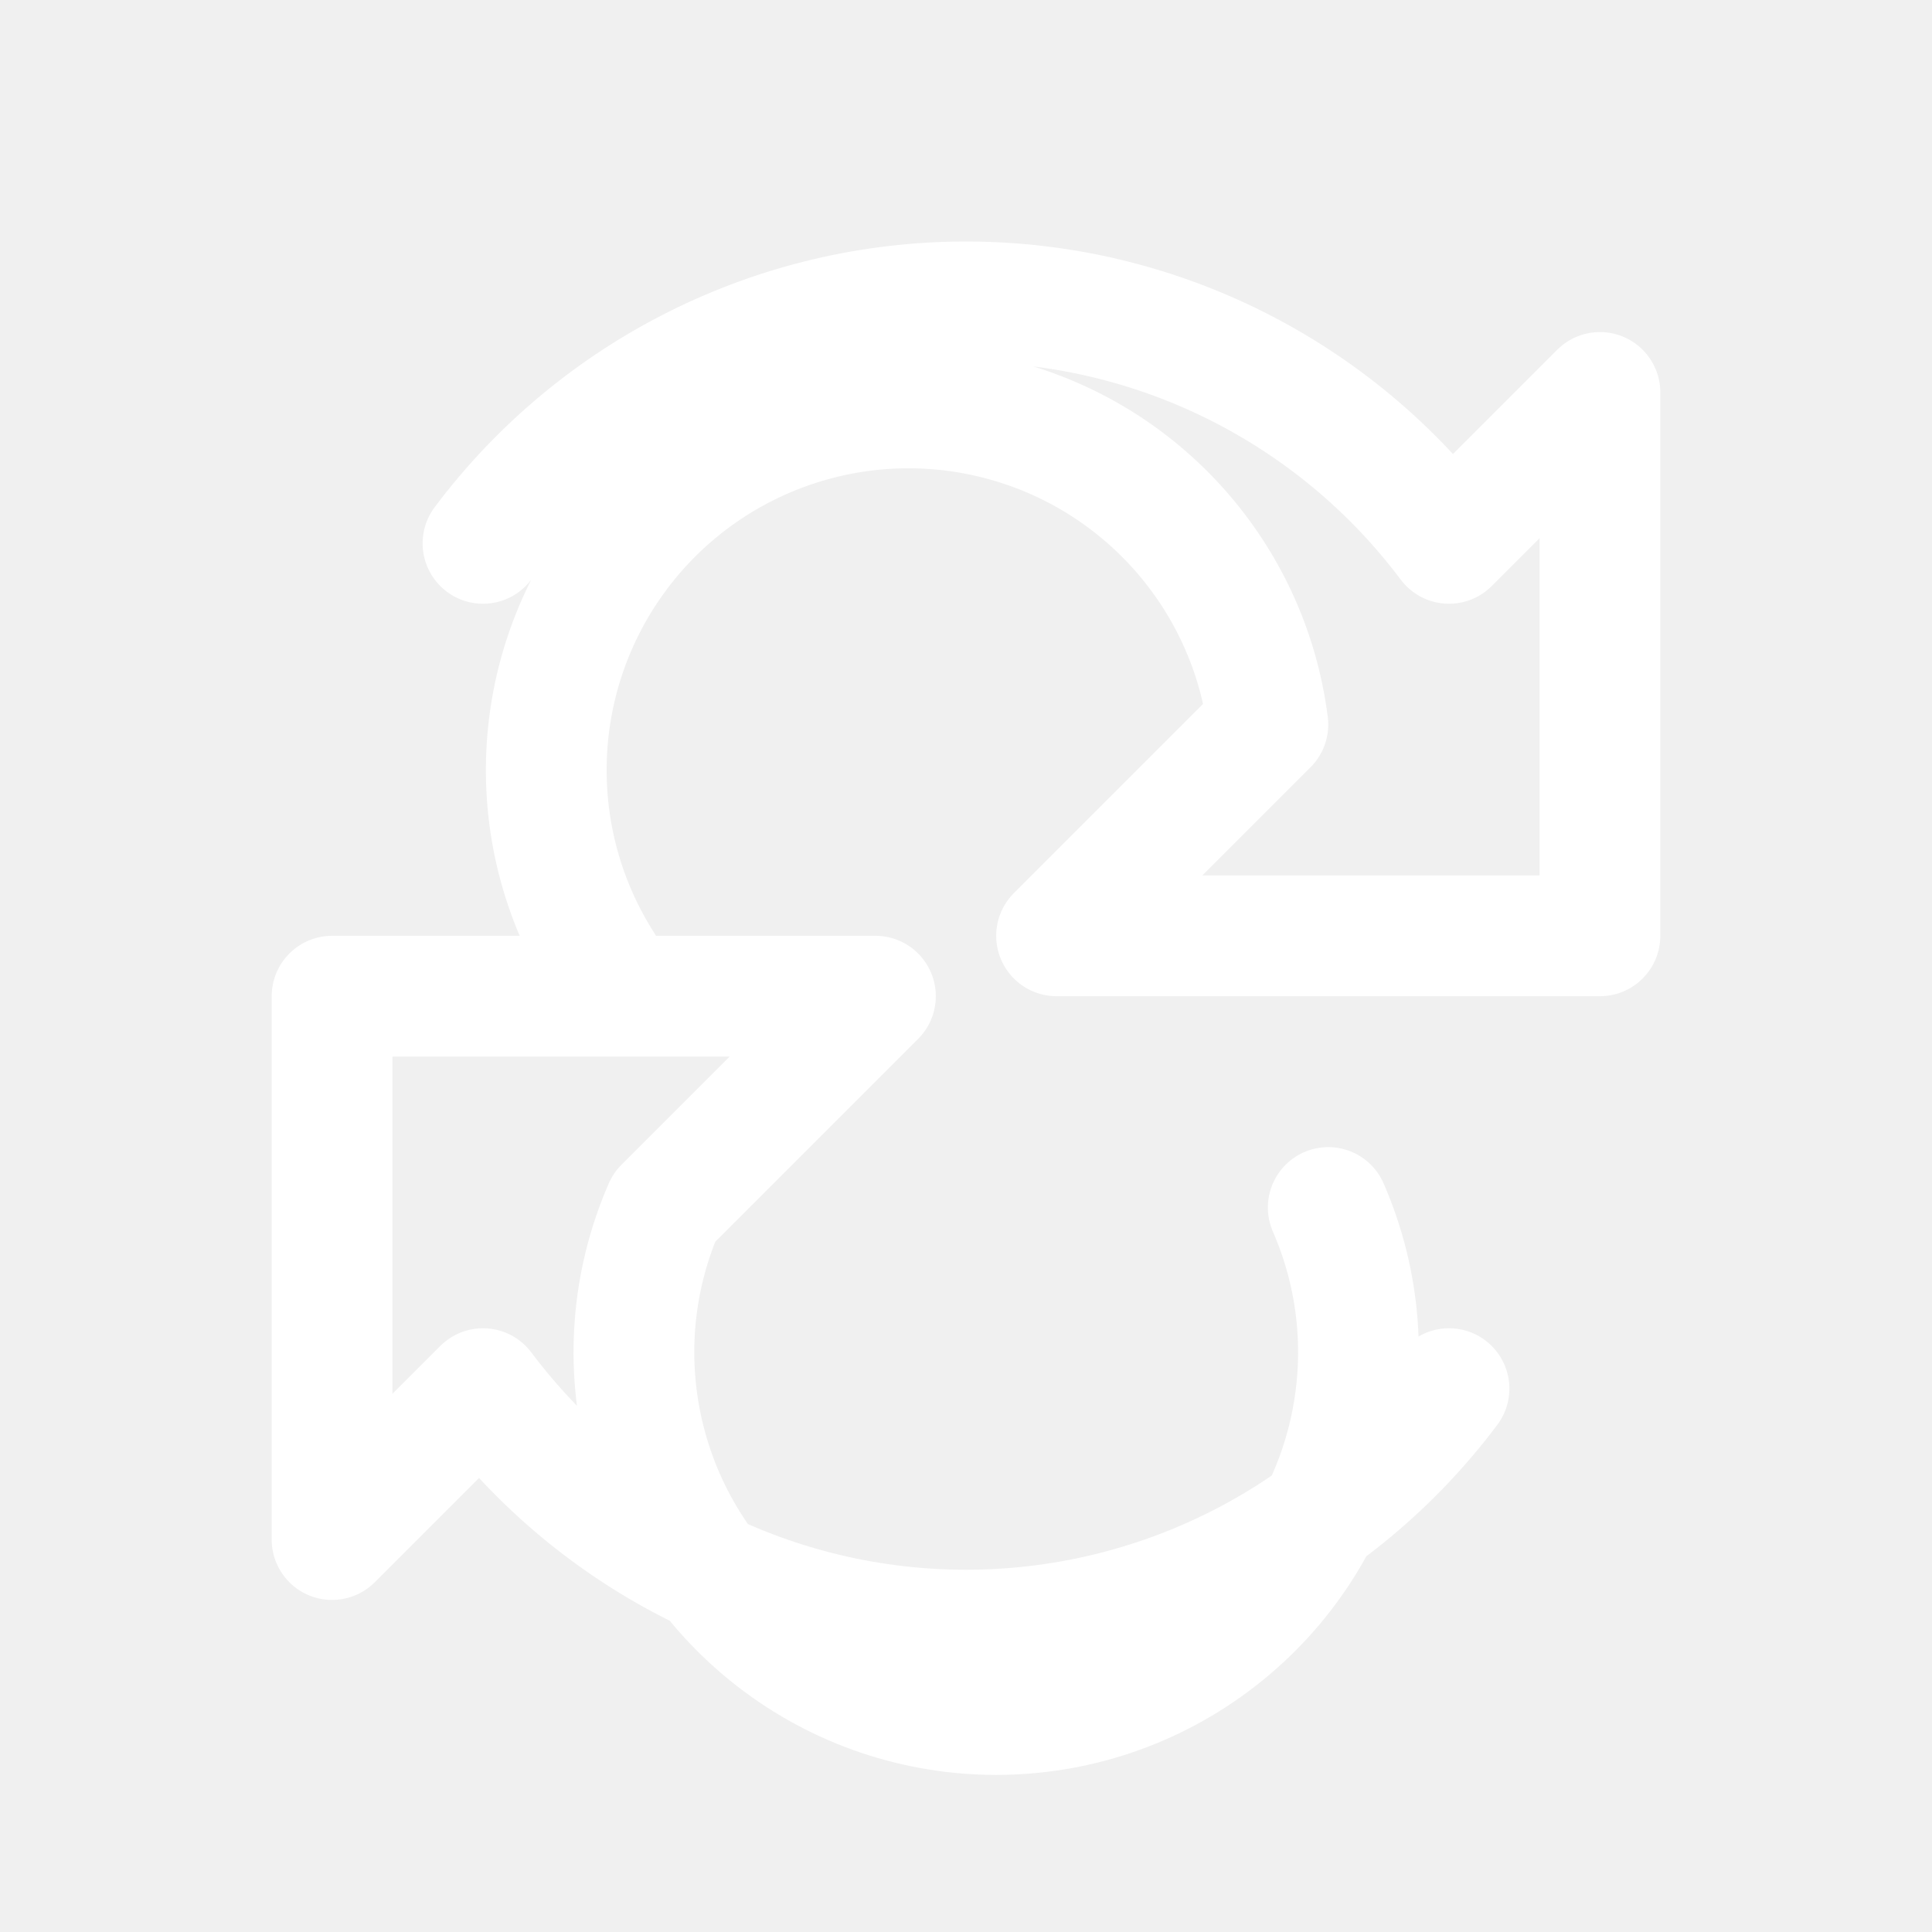
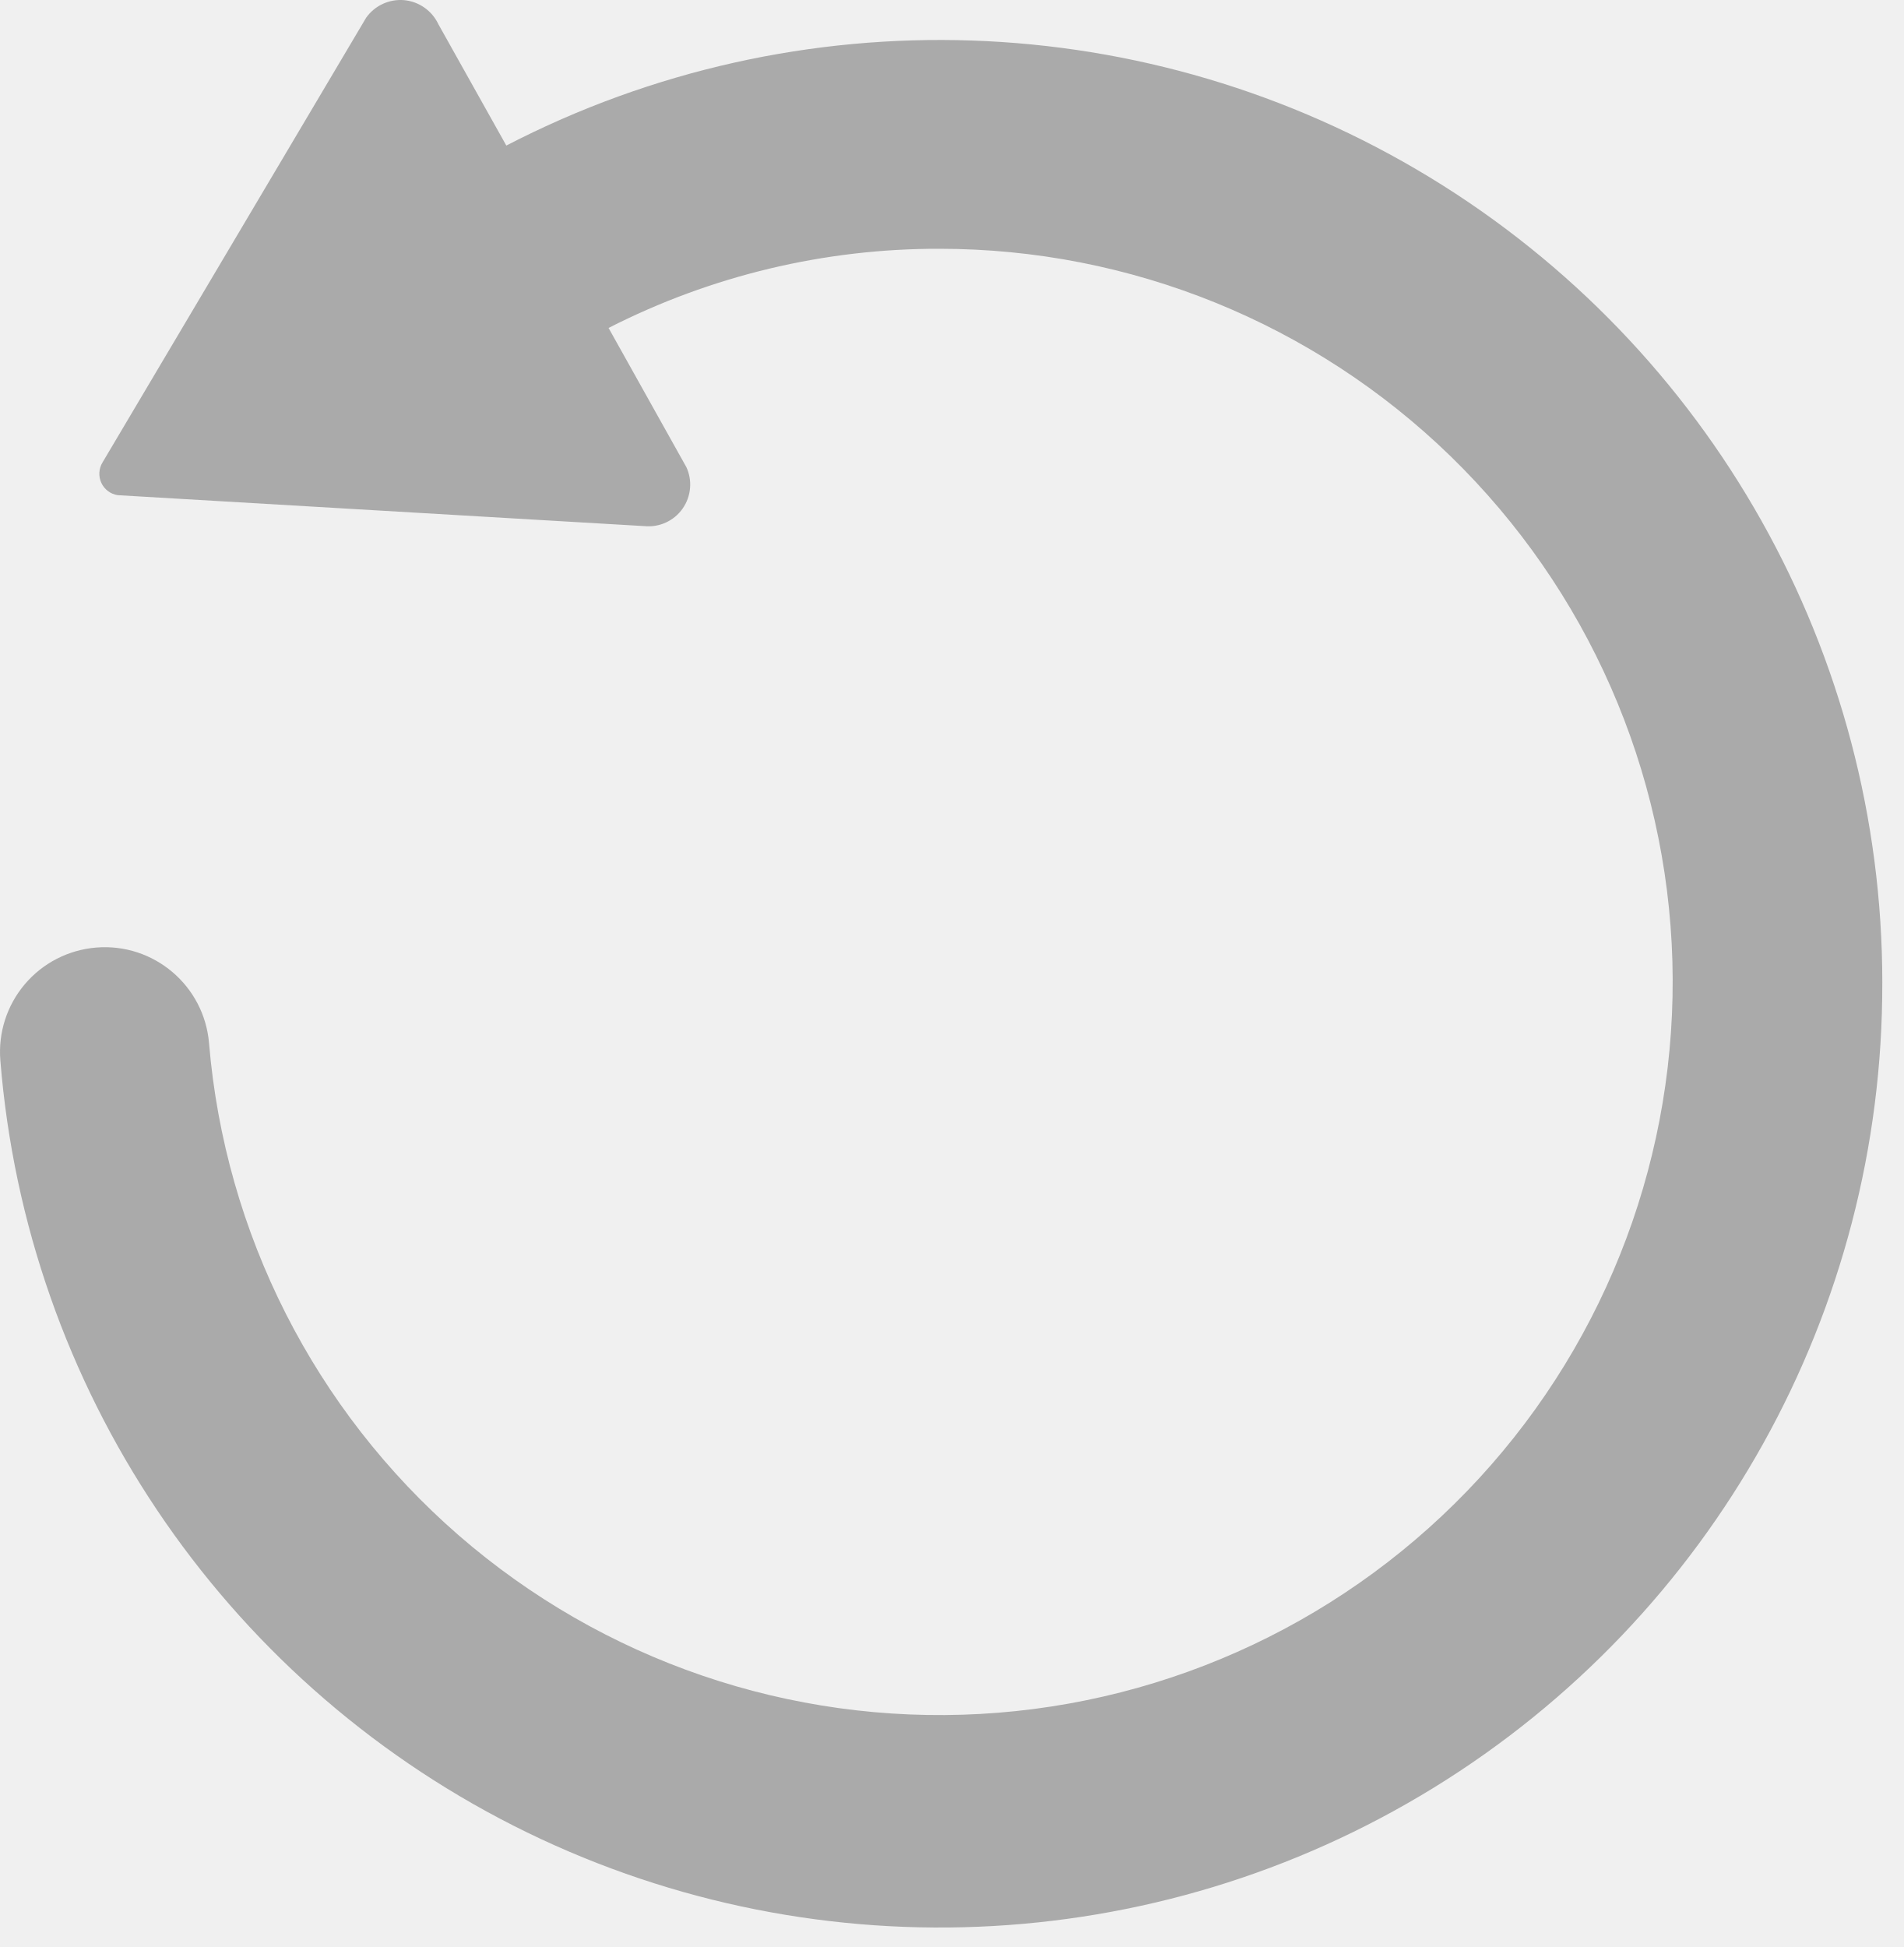
- <svg xmlns="http://www.w3.org/2000/svg" viewBox="0 0 64 64">
-   <g fill="none" stroke="#ffffff" stroke-width="4" stroke-linecap="round" stroke-linejoin="round">
-     <path d="M16 18a20 20 0 0 1 32 0l5-5v18H35l7-7A12 12 0 1 0 20 32" />
-     <path d="M48 46a20 20 0 0 1-32 0l-5 5V33h18l-7 7a12 12 0 1 0 22 0" />
+ <svg xmlns="http://www.w3.org/2000/svg" width="100%" height="100%" viewBox="0 0 88 90" version="1.1" xml:space="preserve" style="fill-rule:evenodd;clip-rule:evenodd;stroke-linejoin:round;stroke-miterlimit:2;">
+   <g transform="matrix(1,0,0,1,-1.4956,-2.50038)">
+     <g id="アートボード1" transform="matrix(1,0,0,1,-10.1661,-13.2722)">
+       <rect x="10.166" y="13.272" width="89.544" height="93.041" style="fill:none;" />
+       <g transform="matrix(1,0,0,1,5.16607,10.2722)">
+         <path d="M93.512,50.93C93.547,66.094 85.696,80.184 72.782,88.133C59.872,96.082 43.755,96.746 30.231,89.891C16.708,83.031 7.723,69.633 6.512,54.52C6.407,53.243 6.813,51.973 7.645,50.993C8.477,50.012 9.66,49.407 10.942,49.301C13.606,49.082 15.942,51.067 16.16,53.731C16.899,62.524 21.039,70.68 27.699,76.469C34.36,82.258 43.015,85.219 51.824,84.727C60.637,84.234 68.906,80.324 74.879,73.829C80.852,67.333 84.055,58.763 83.809,49.942C83.563,41.121 79.883,32.747 73.559,26.594C67.231,20.441 58.754,17 49.93,17C44.614,16.988 39.368,18.242 34.629,20.66L38.219,27.082L38.219,27.078C38.516,27.707 38.449,28.445 38.051,29.012C37.653,29.578 36.981,29.887 36.289,29.82L11.941,28.39C11.605,28.34 11.32,28.125 11.18,27.82C11.039,27.512 11.062,27.156 11.238,26.871L23.422,6.32C23.821,5.757 24.489,5.449 25.176,5.507C25.864,5.57 26.469,5.996 26.762,6.621L29.903,12.23L29.899,12.23C43.411,5.234 59.59,5.789 72.587,13.695C85.583,21.601 93.517,35.715 93.513,50.929L93.512,50.93Z" style="fill:rgb(170,170,170);fill-rule:nonzero;" />
+       </g>
+     </g>
  </g>
</svg>
